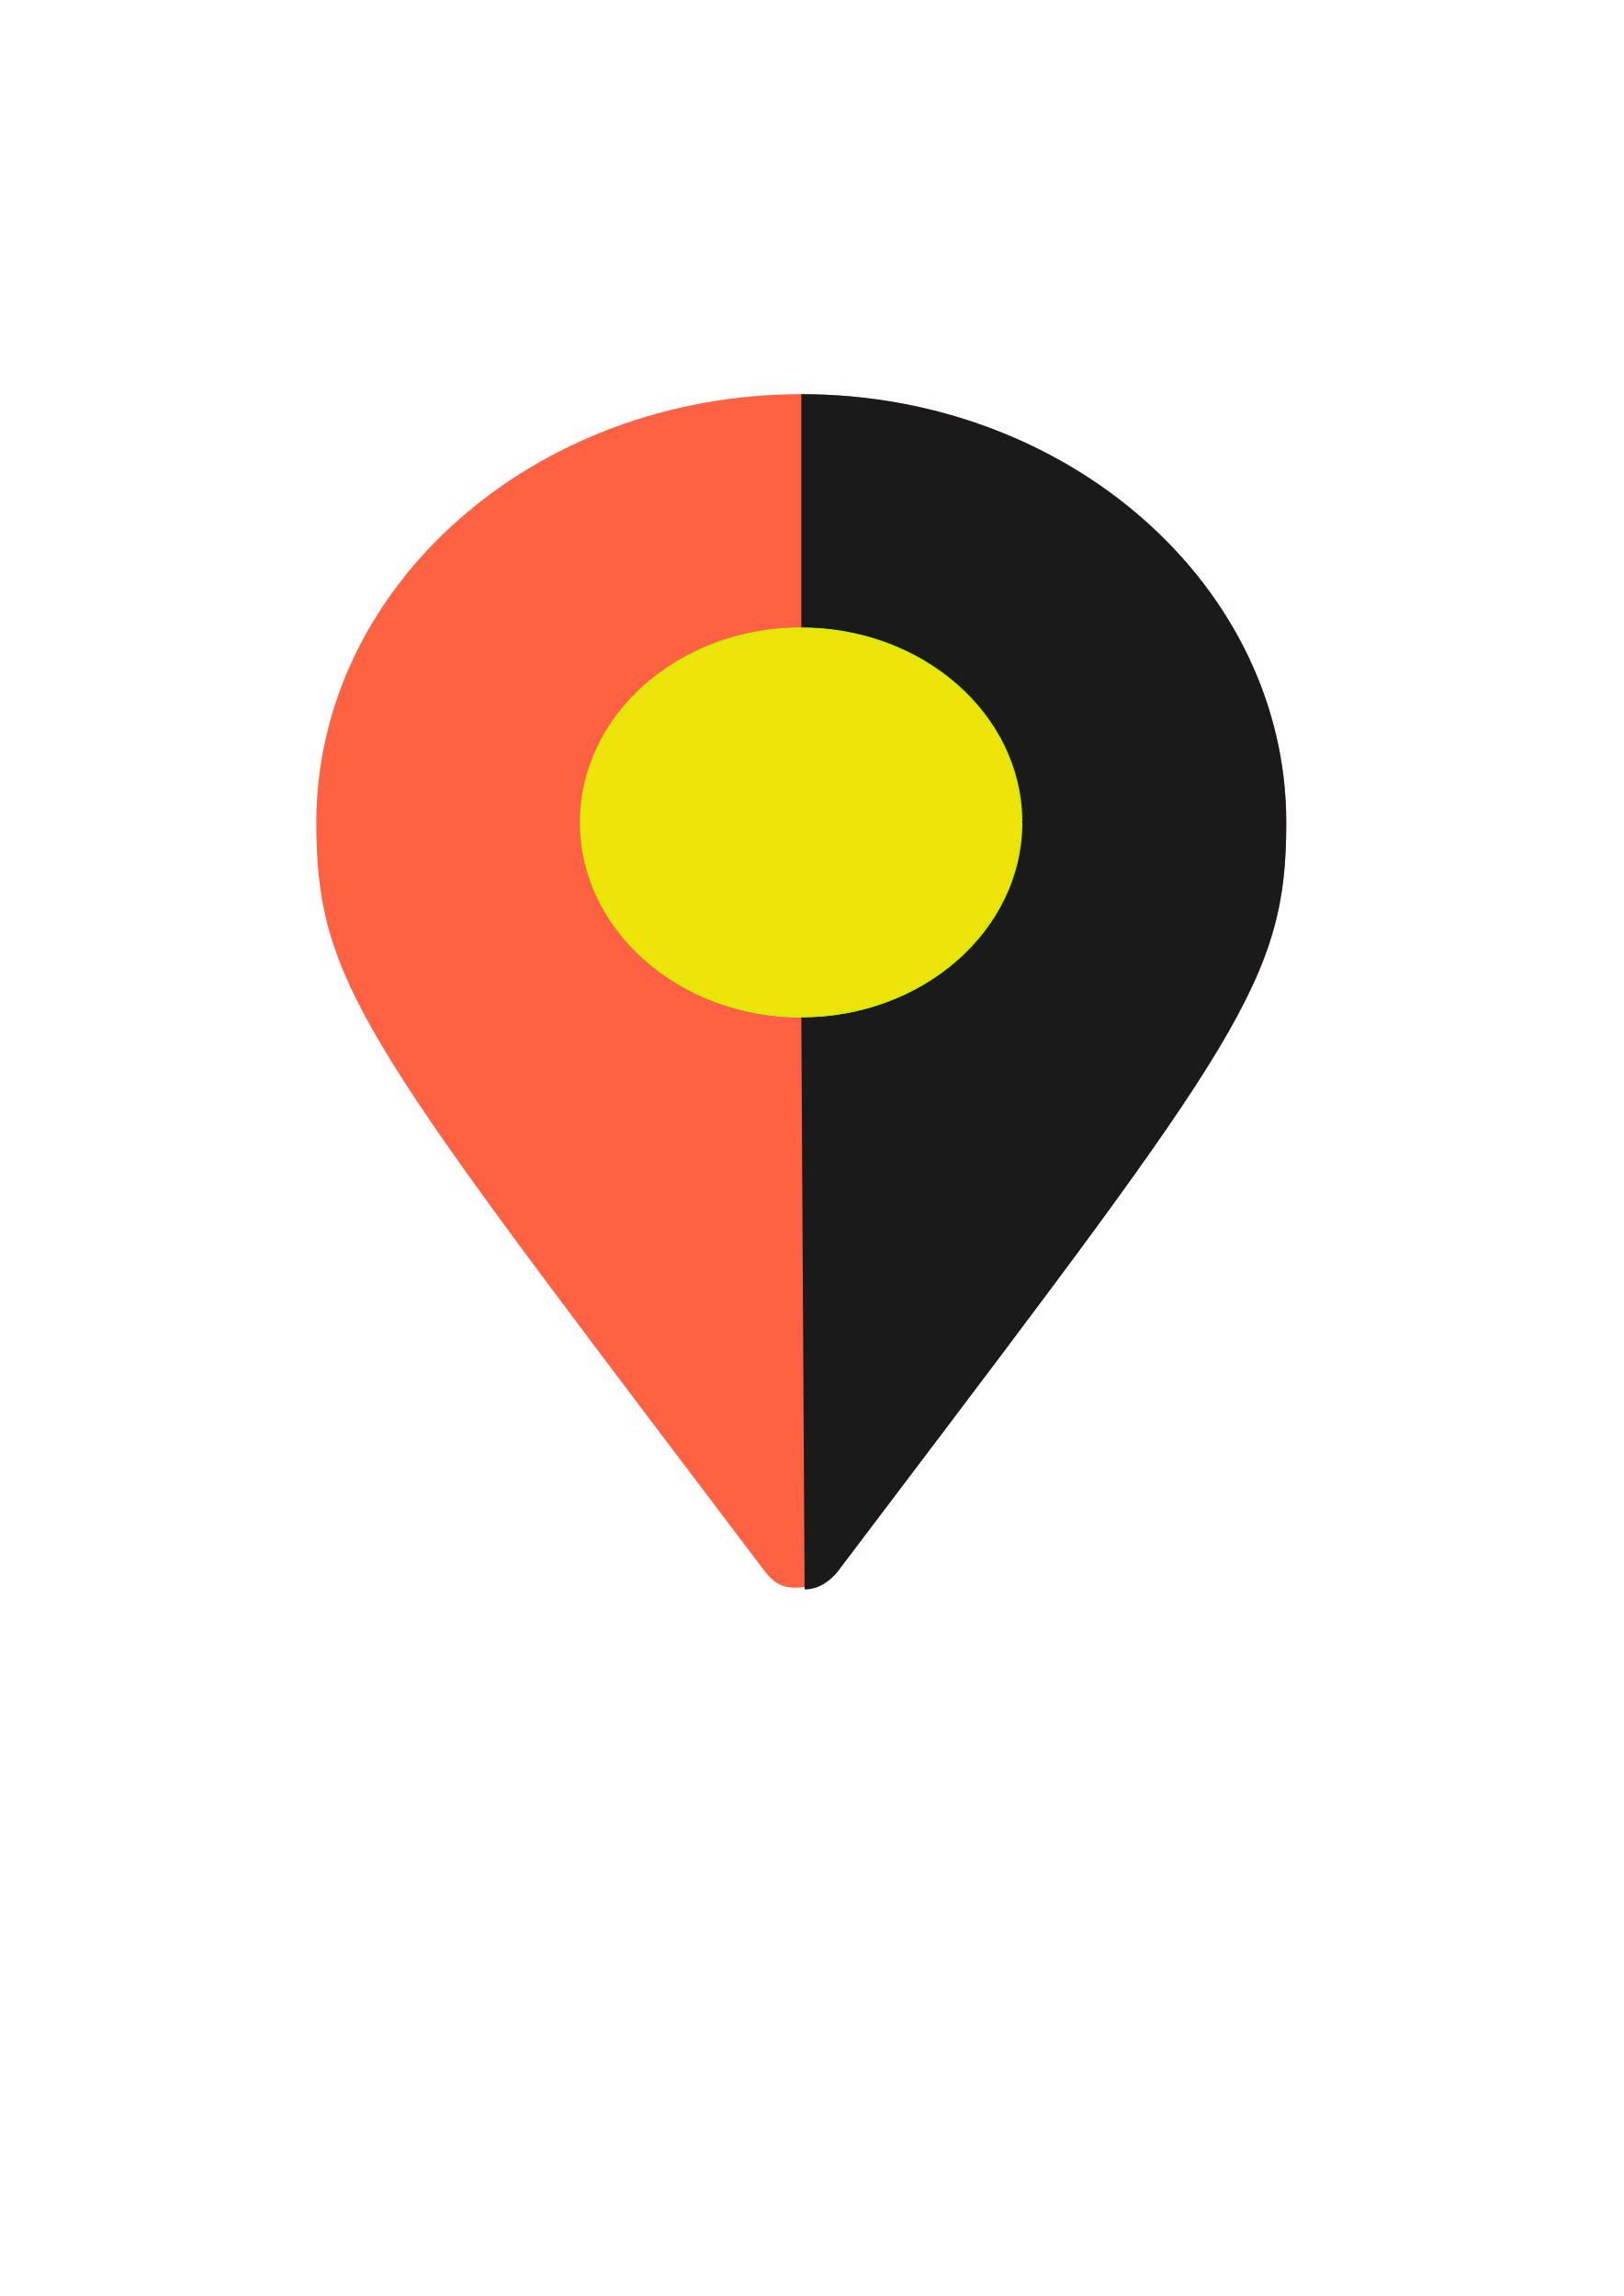
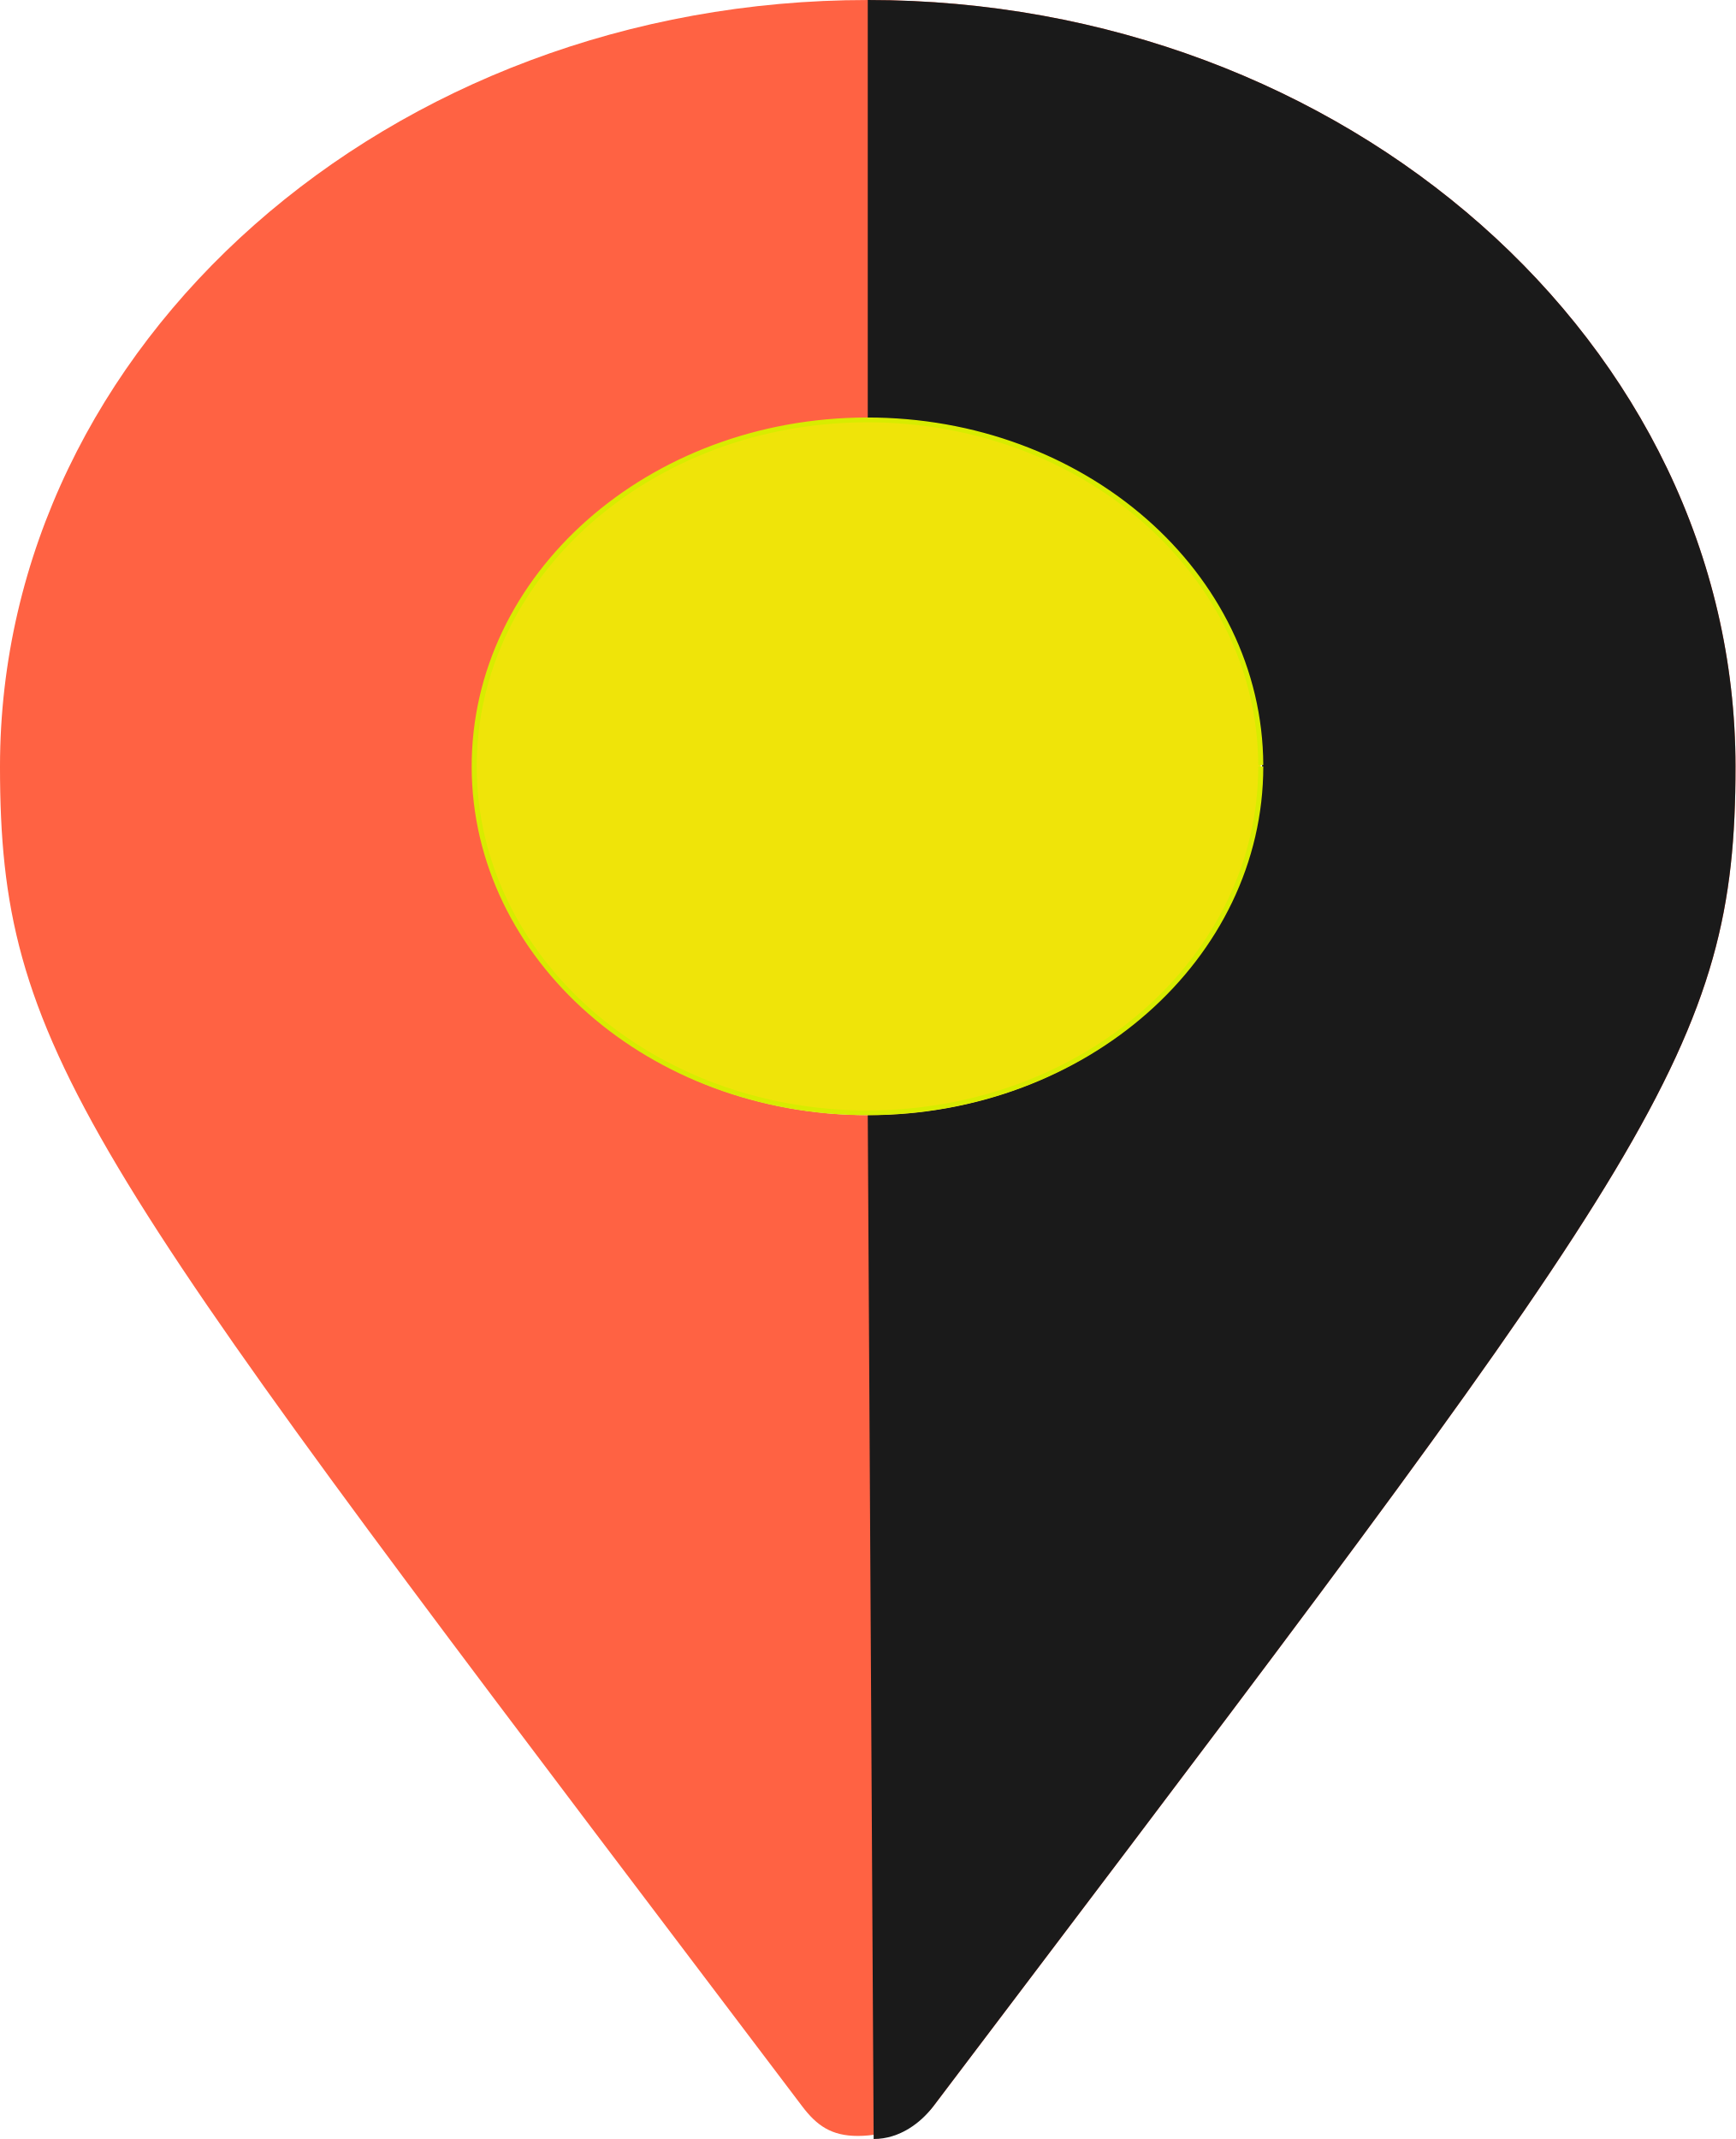
- <svg xmlns="http://www.w3.org/2000/svg" width="210mm" height="297mm" viewBox="0 0 210 297" version="1.1" id="svg1">
+ <svg xmlns="http://www.w3.org/2000/svg" width="125.45mm" height="154.614mm" viewBox="0 0 125.45 154.614" version="1.1" id="svg1">
  <defs id="defs1" />
-   <g id="layer1">
+   <g id="layer1" transform="translate(-40.91067,-50.98749)">
    <g id="g155" transform="matrix(0.6685342,0,0,0.6363591,374.5138,-89.64822)">
      <path style="fill:#ff6243;stroke-width:0.492" d="m -405.183,221.001 c -51.732,0 -93.824,39.064 -93.824,87.079 0,31.781 8.662,43.808 76.093,137.397 l 9.799,13.606 0.841,1.168 c 1.583,2.198 3.168,3.368 6.017,3.368 2.849,0 6.583,-1.17 8.166,-3.367 l 8.873,-12.318 c 68.997,-95.784 77.859,-108.092 77.859,-139.852 0,-48.016 -42.092,-87.08 -93.824,-87.08 z m 0,126.661 c -23.517,0 -42.647,-17.755 -42.647,-39.581 0,-21.826 19.13,-39.581 42.647,-39.581 23.517,0 42.647,17.755 42.647,39.581 0,21.826 -19.13,39.581 -42.647,39.581 z" id="path1-9" />
      <path style="fill:#1a1a1a;stroke-width:0.492" d="m -405.183,221.001 v 47.498 c 23.517,0 42.647,17.755 42.647,39.581 0,21.826 -19.13,39.581 -42.647,39.581 l 0.637,116.306 c 2.849,0 5.134,-1.884 6.455,-3.717 l 8.873,-12.318 c 68.997,-95.784 77.859,-108.092 77.859,-139.852 0,-48.016 -42.092,-87.08 -93.824,-87.08 z" id="path2-54" />
      <path style="fill:#eee300;fill-opacity:0.964;stroke:#d8ec00;stroke-width:0.545;stroke-dasharray:none;stroke-opacity:1" id="path153" d="m -362.689,308.051 a 42.522,39.354 0 0 1 -42.481,39.354 42.522,39.354 0 0 1 -42.564,-39.277 42.522,39.354 0 0 1 42.397,-39.431 42.522,39.354 0 0 1 42.647,39.2" />
    </g>
  </g>
</svg>
